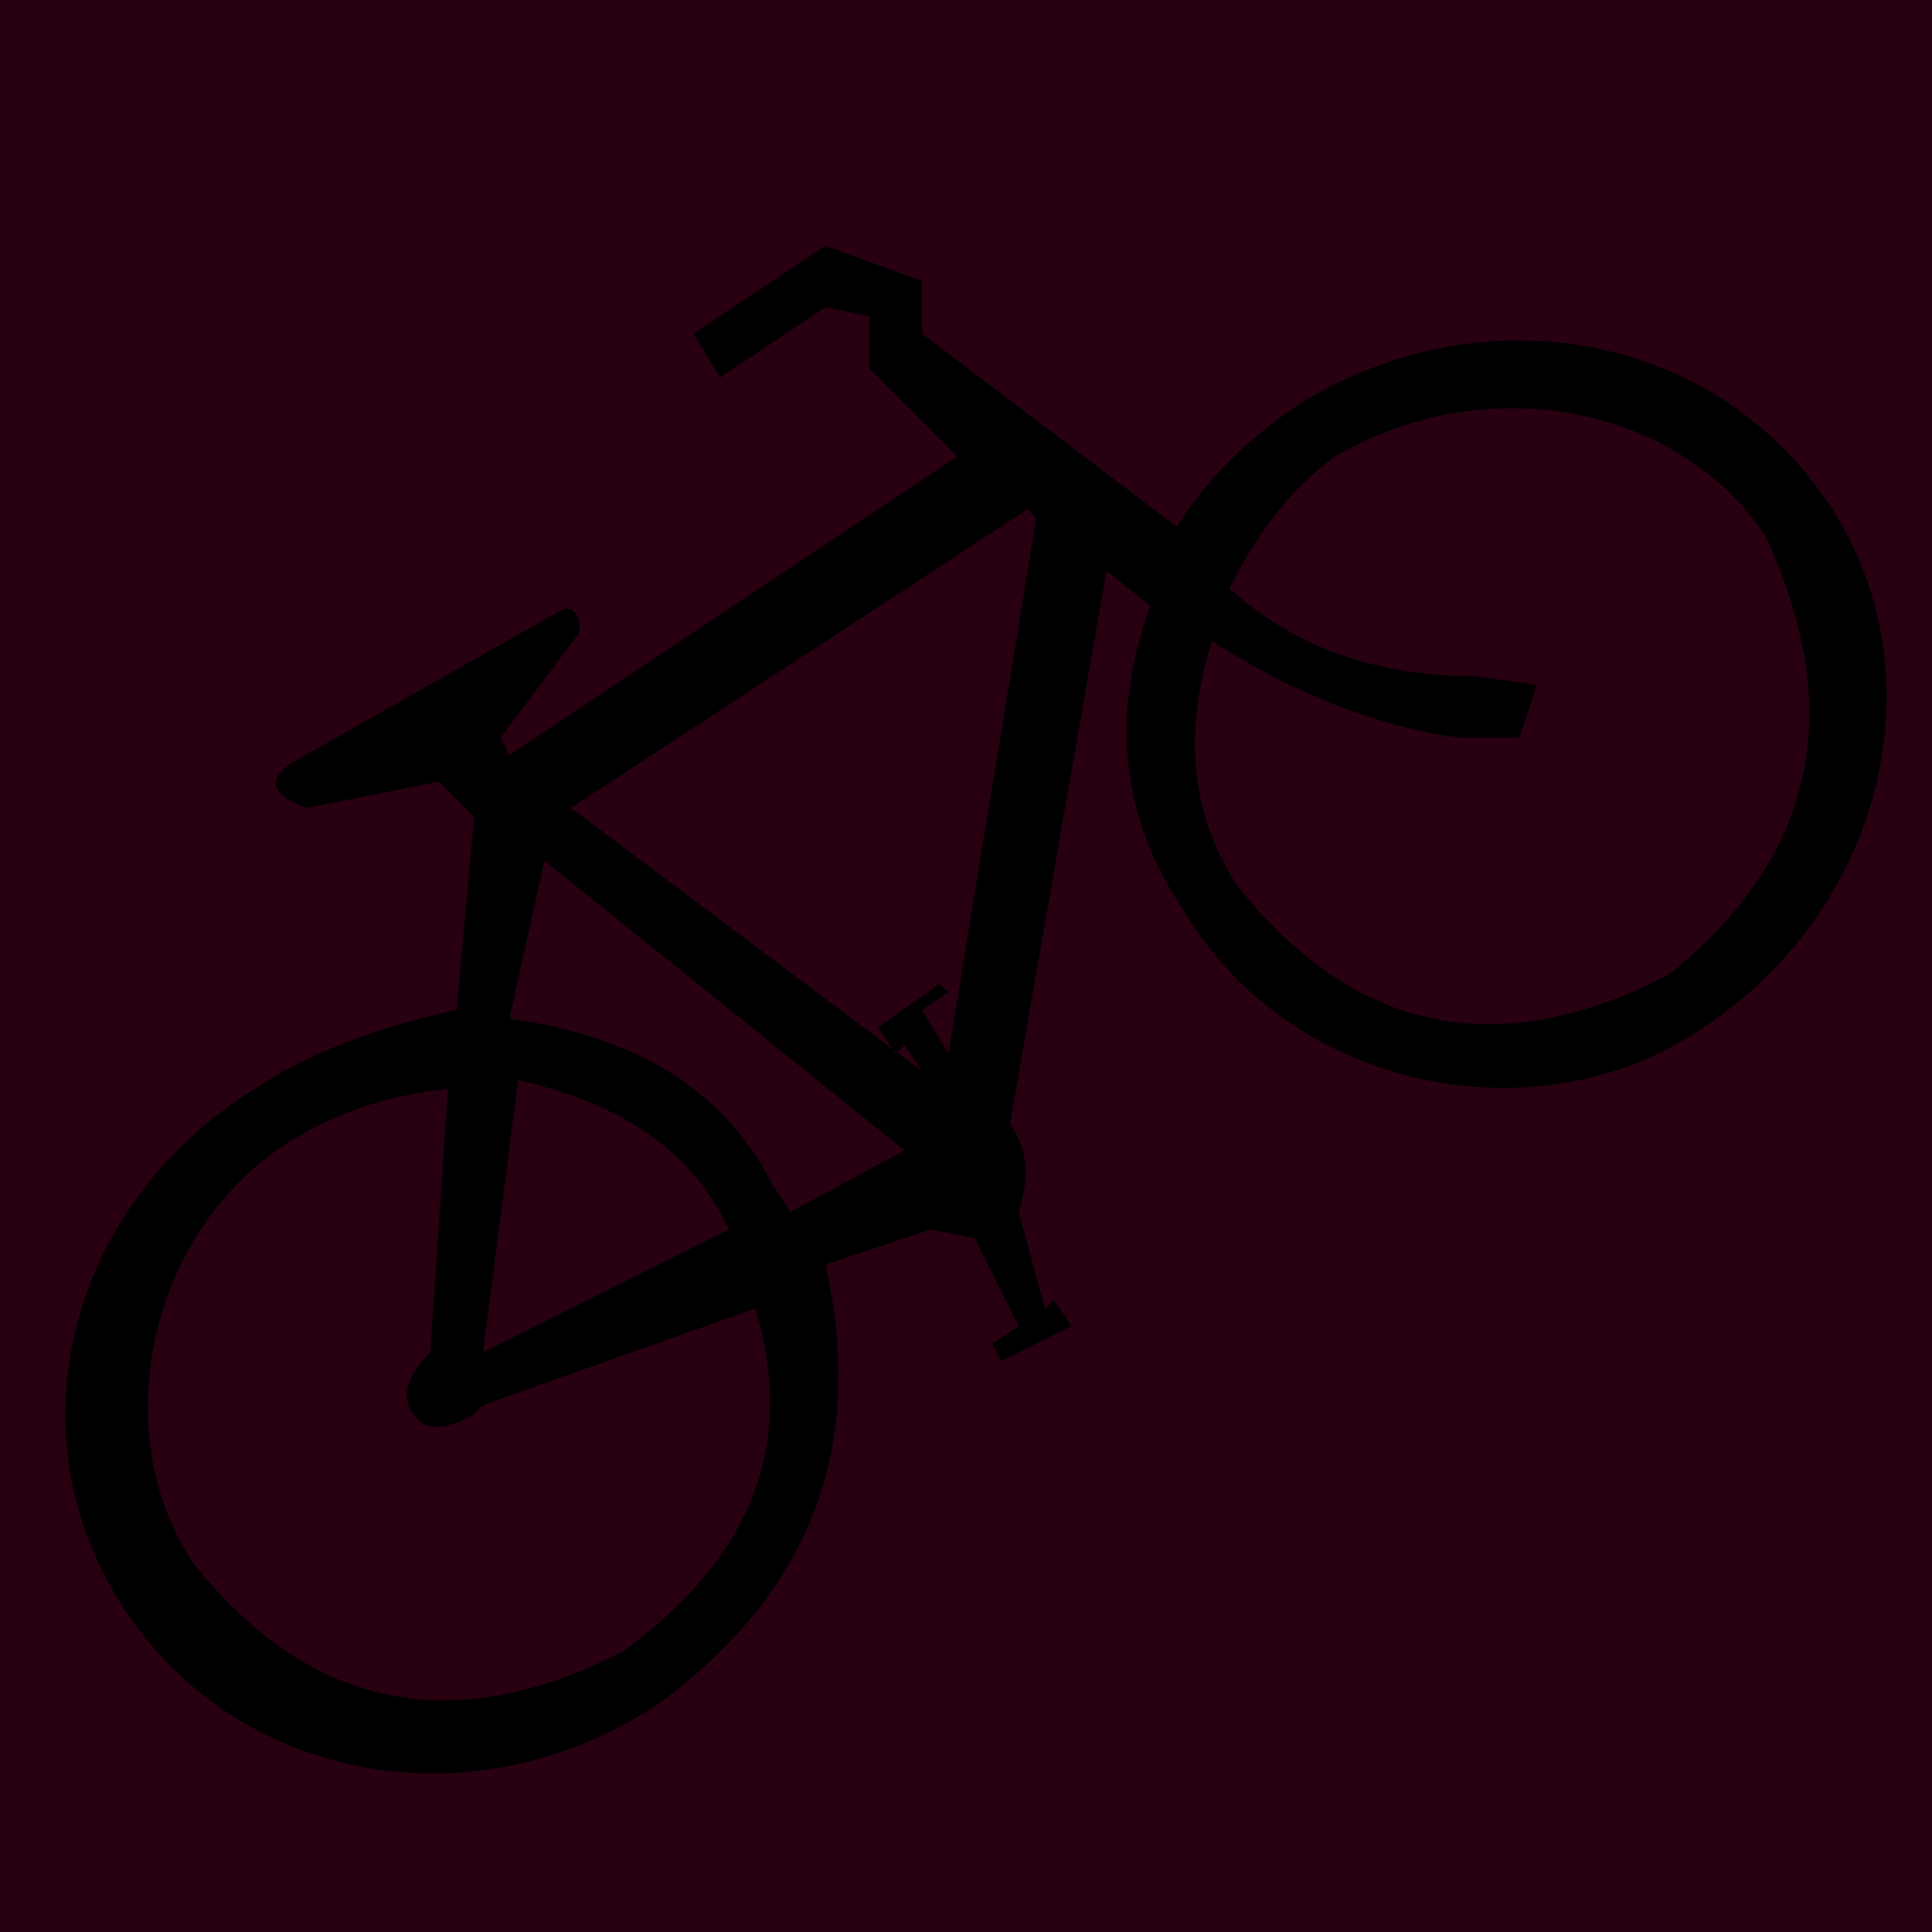
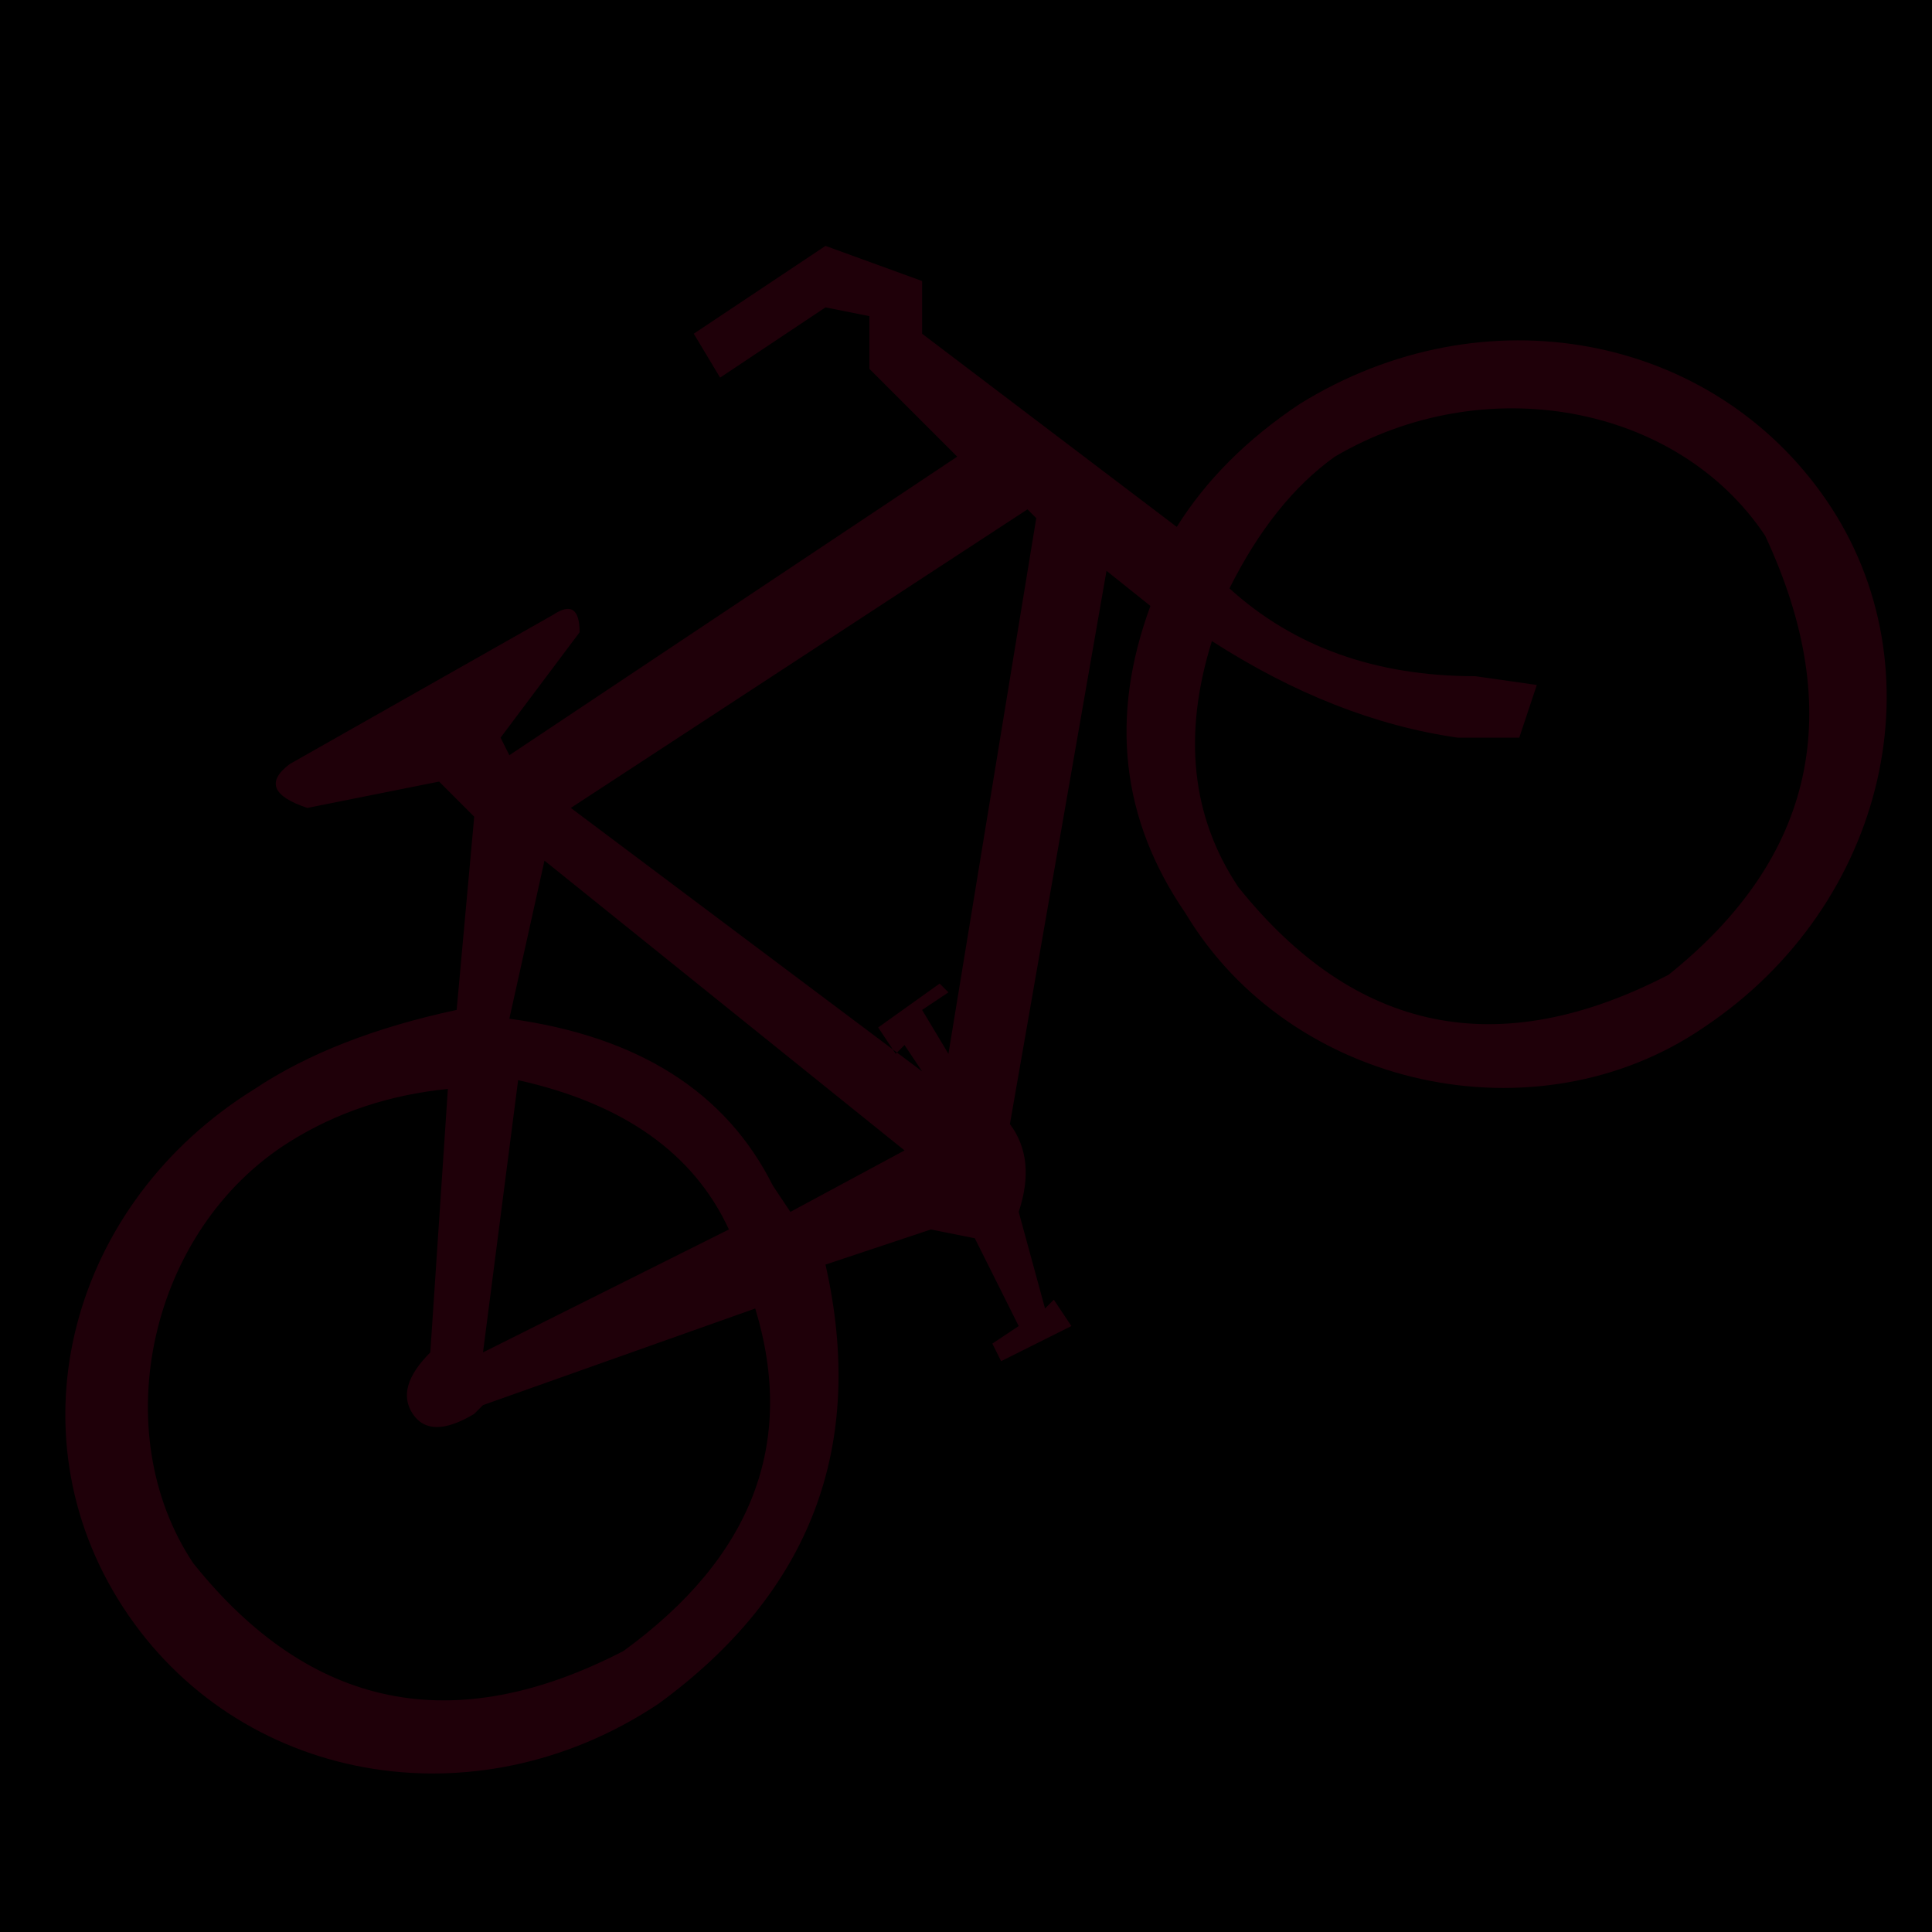
<svg xmlns="http://www.w3.org/2000/svg" xml:space="preserve" width="220" height="220">
-   <path fill="#280012" d="M0 0h220v220H0z" />
-   <path fill-rule="evenodd" d="m83 140-28 14 4-31q18 4 24 17m7-2-2-3q-8-16-30-19l4-18 41 33zm28-79-1-1-52 34 40 30-2-3-1 1-2-3 7-5 1 1-3 2 3 5zm48 25q-14-2-28-11-5 16 3 28 20 25 49 10 25-20 11-50c-10-15-32-19-49-9q-7 5-12 15 11 10 28 10l7 1-2 6zm-80 65q7 23-15 39-29 15-49-10c-10-15-5-38 11-48q8-5 18-6l-2 30q-4 4-2 7t7 0l1-1zm48-89-29-22v-6l-11-4-15 10 3 5 12-8 5 1v6l10 10-51 34-1-2 9-12q0-4-3-2L33 87q-4 3 2 5l15-3 4 4-2 22q-14 3-23 9c-21 13-28 39-15 59s40 25 61 11q26-19 19-50l12-4 5 1 5 10-3 2 1 2 8-4-2-3-1 1-3-11q2-6-1-10l11-63 5 4q-7 19 4 35c12 20 40 26 59 13 21-14 27-41 14-60s-39-24-60-11q-9 6-14 14" clip-rule="evenodd" />
+   <path d="M0 0h220v220H0z" />
+   <path fill="#1f0009" fill-rule="evenodd" d="m83 140-28 14 4-31q18 4 24 17m7-2-2-3q-8-16-30-19l4-18 41 33zm28-79-1-1-52 34 40 30-2-3-1 1-2-3 7-5 1 1-3 2 3 5zm48 25q-14-2-28-11-5 16 3 28 20 25 49 10 25-20 11-50c-10-15-32-19-49-9q-7 5-12 15 11 10 28 10l7 1-2 6zm-80 65q7 23-15 39-29 15-49-10c-10-15-5-38 11-48q8-5 18-6l-2 30q-4 4-2 7t7 0l1-1zm48-89-29-22v-6l-11-4-15 10 3 5 12-8 5 1v6l10 10-51 34-1-2 9-12q0-4-3-2L33 87q-4 3 2 5l15-3 4 4-2 22q-14 3-23 9c-21 13-28 39-15 59s40 25 61 11q26-19 19-50l12-4 5 1 5 10-3 2 1 2 8-4-2-3-1 1-3-11q2-6-1-10l11-63 5 4q-7 19 4 35c12 20 40 26 59 13 21-14 27-41 14-60s-39-24-60-11q-9 6-14 14" clip-rule="evenodd" />
</svg>
